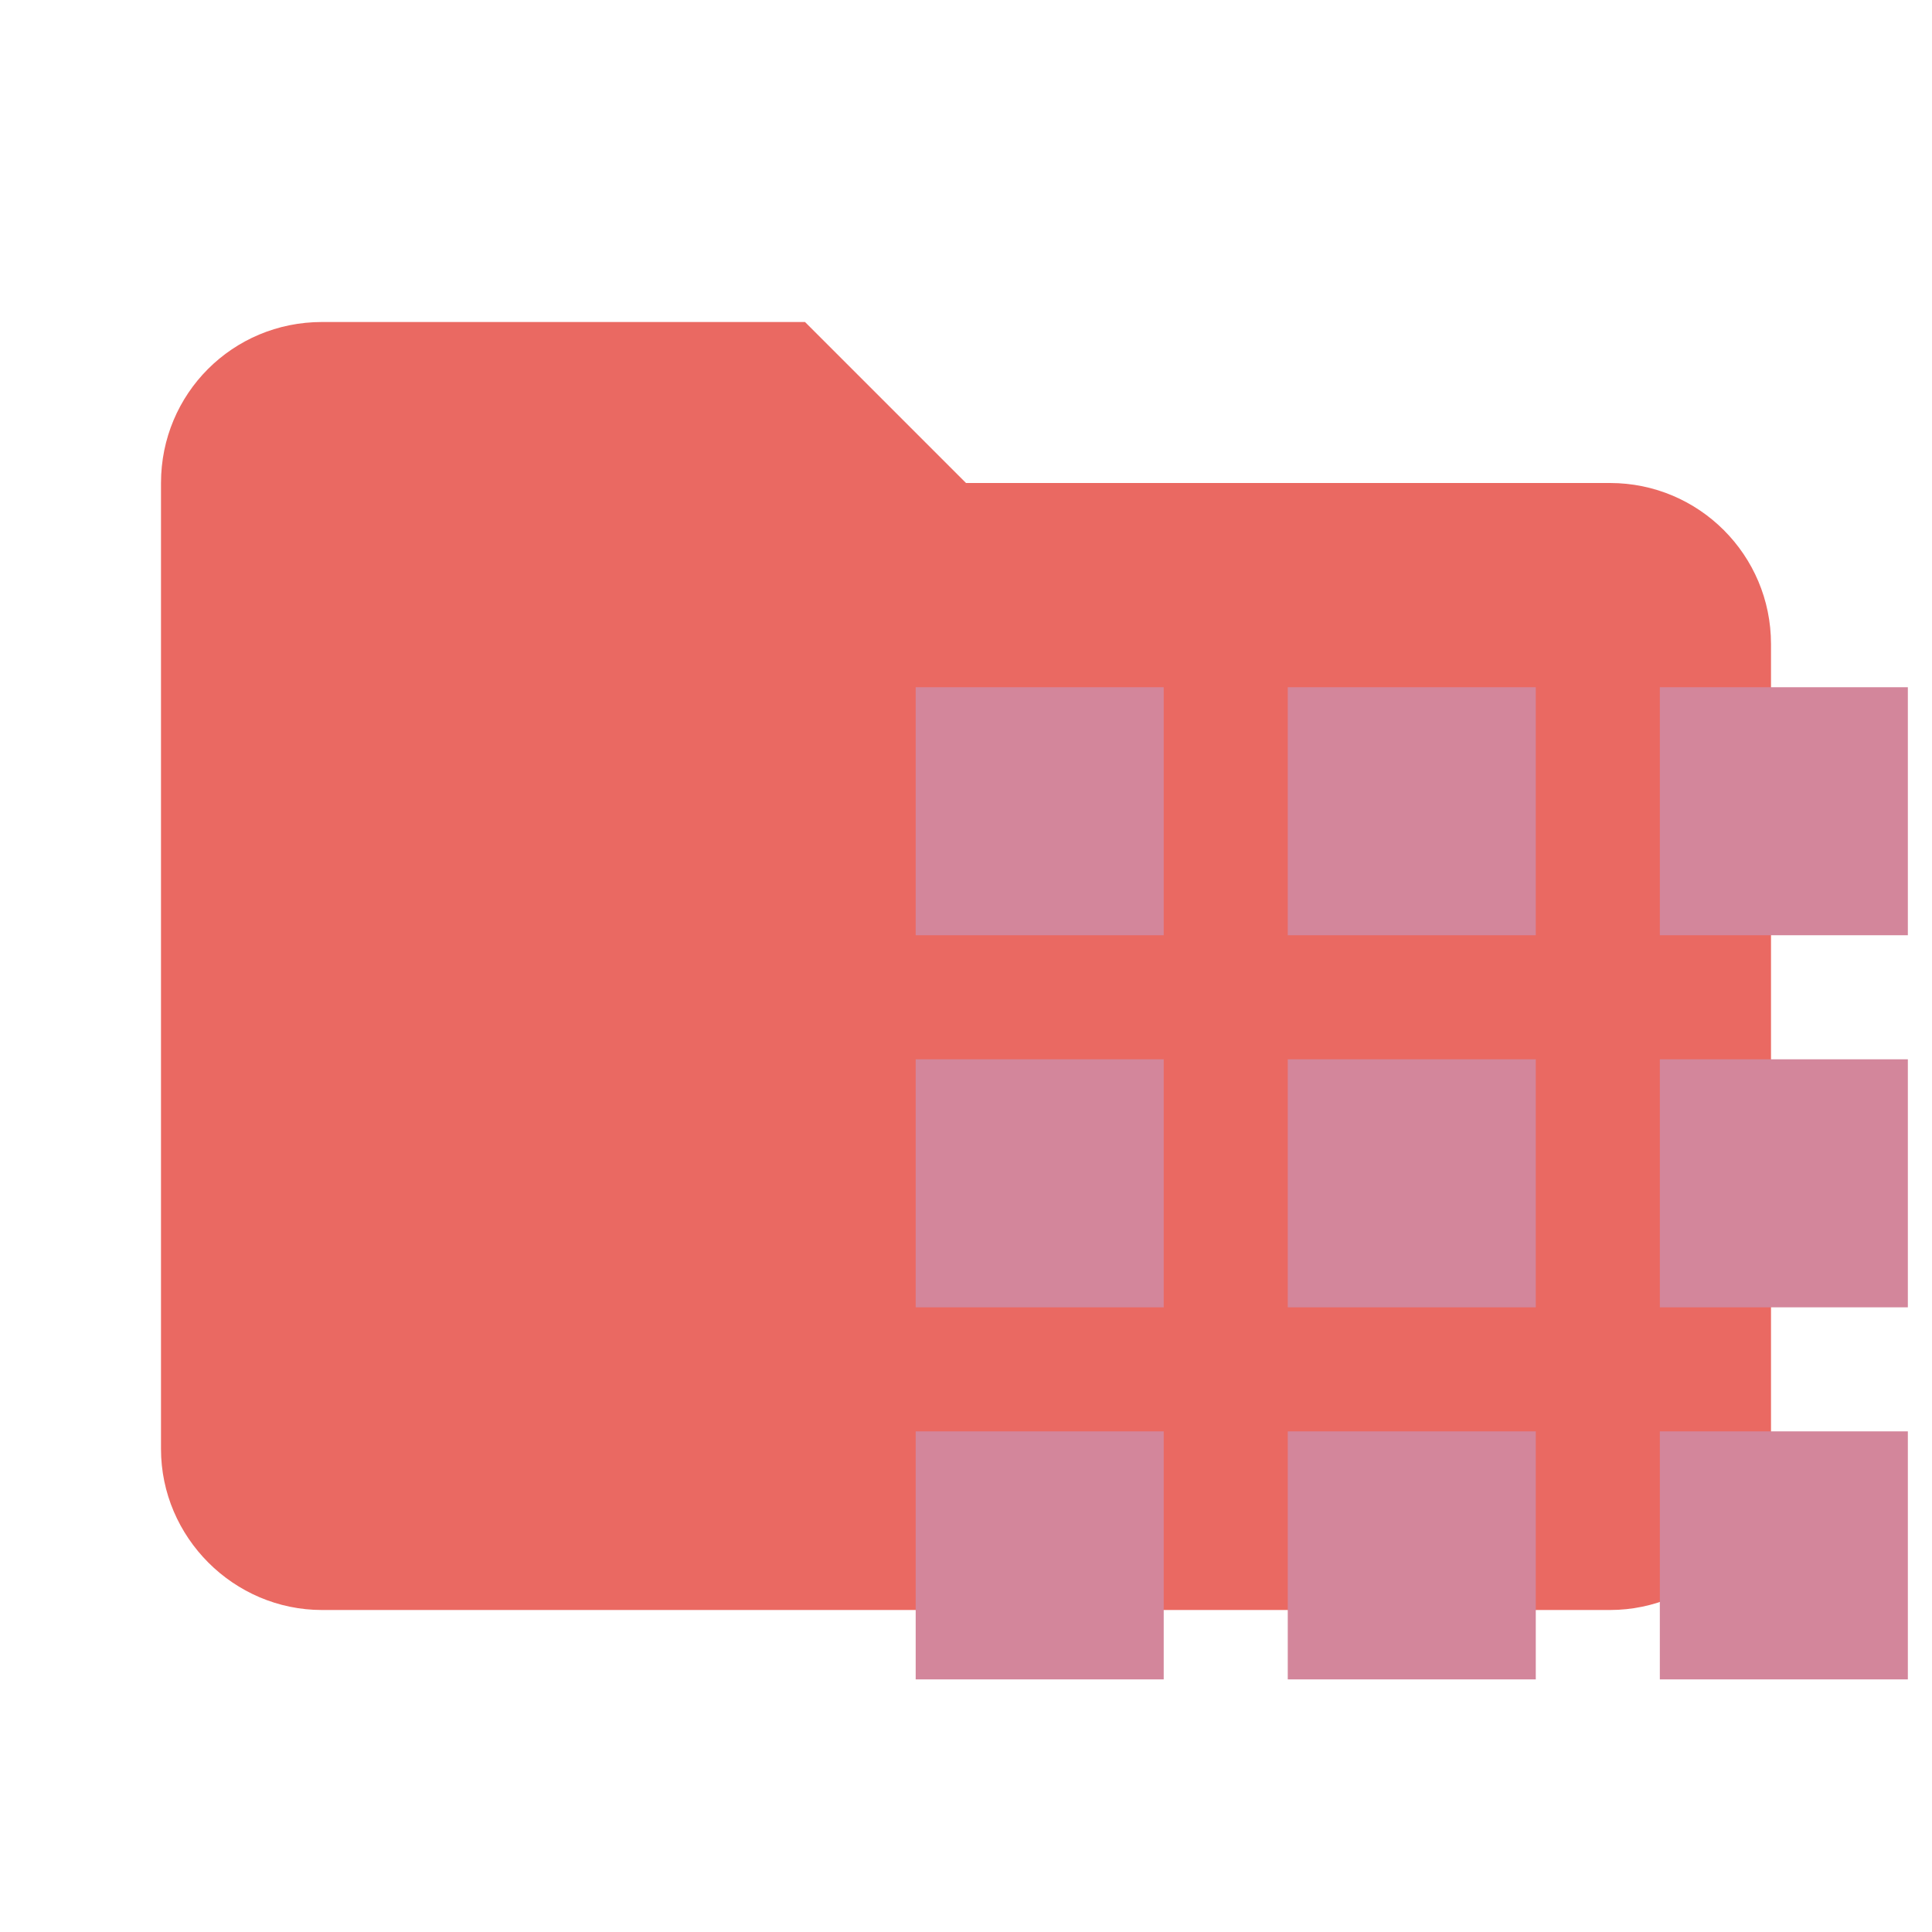
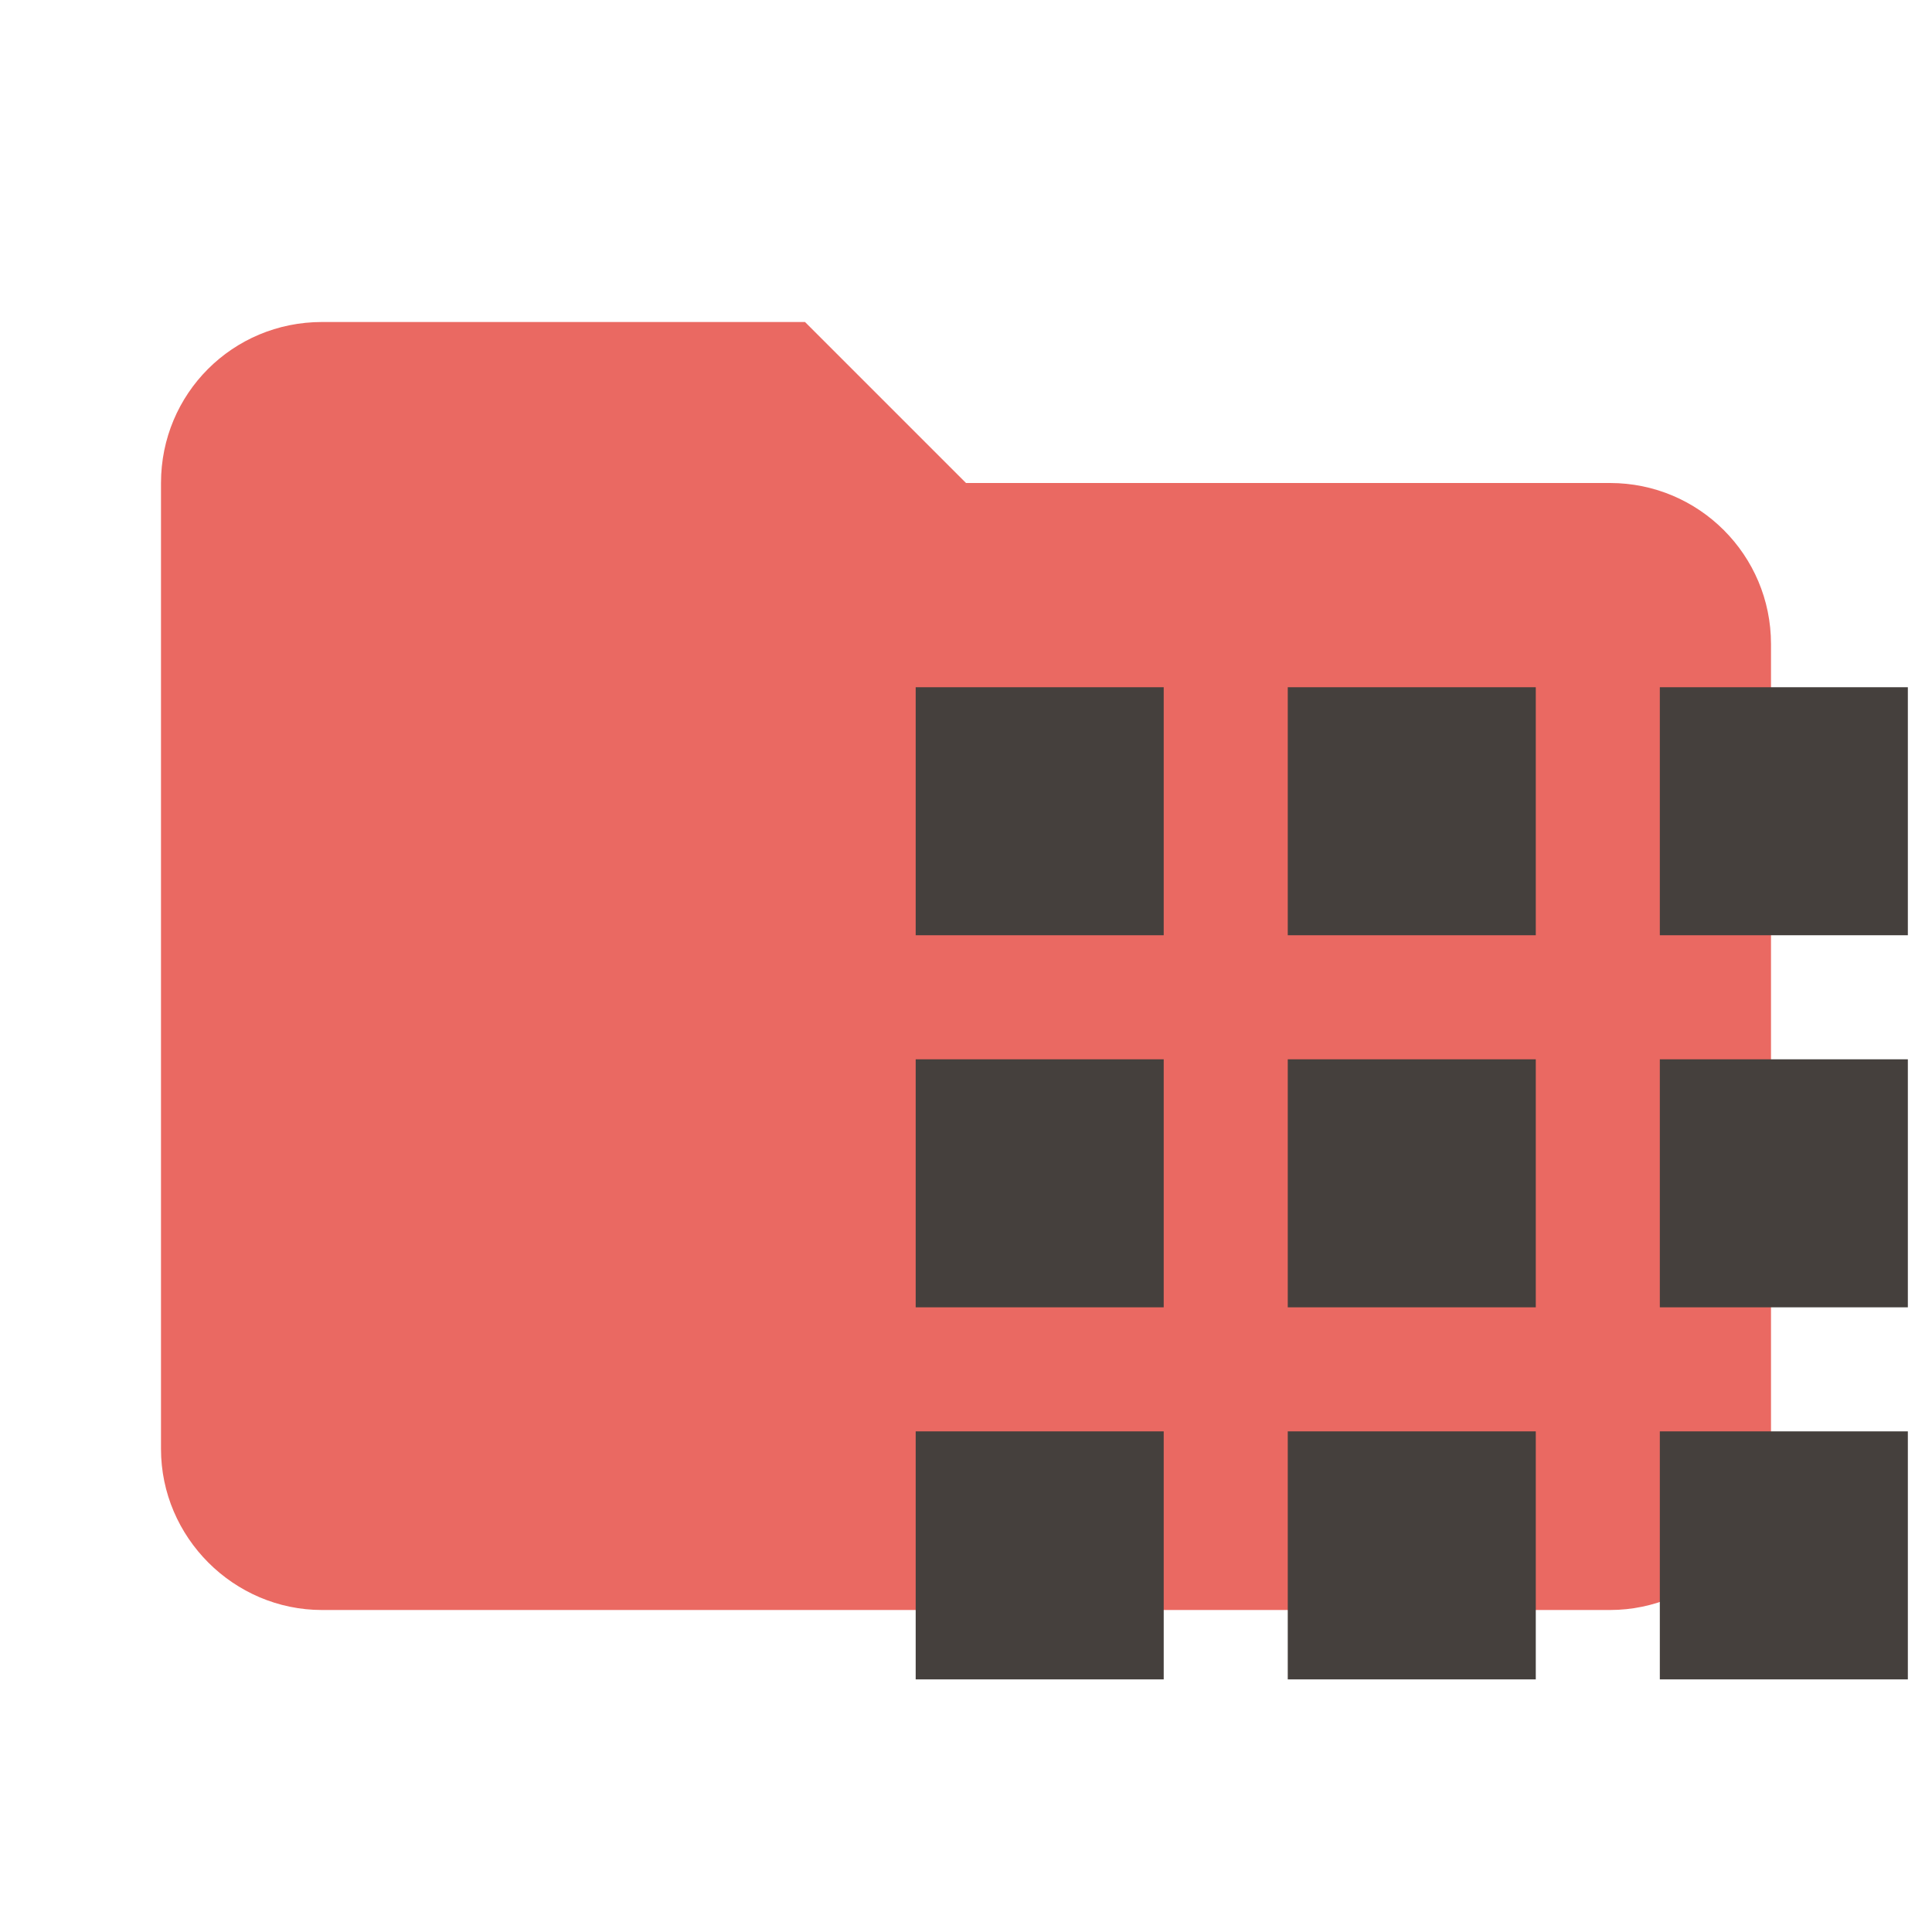
<svg xmlns="http://www.w3.org/2000/svg" clip-rule="evenodd" fill-rule="evenodd" stroke-linejoin="round" stroke-miterlimit="1.414" version="1.1" viewBox="0 0 24 24">
  <path d="M10 4H4c-1.11 0-2 .89-2 2v12c0 1.097.903 2 2 2h16c1.097 0 2-.903 2-2V8a2 2 0 0 0-2-2h-8l-2-2z" fill="#FFB300" fill-rule="nonzero" style="fill:#ea6962" />
-   <path d="m11.375 11.618h3.081v-3.081h-3.081zm4.622 9.244h3.081v-3.081h-3.081zm-4.622 0h3.081v-3.081h-3.081zm0-4.622h3.081v-3.081h-3.081zm4.622 0h3.081v-3.081h-3.081zm4.622-7.703v3.081h3.081v-3.081zm-4.622 3.081h3.081v-3.081h-3.081zm4.622 4.622h3.081v-3.081h-3.081zm0 4.622h3.081v-3.081h-3.081z" style="fill:#d3869b;stroke-width:.948" />
+   <path d="m11.375 11.618h3.081v-3.081h-3.081zm4.622 9.244h3.081v-3.081h-3.081zm-4.622 0h3.081v-3.081h-3.081zm0-4.622h3.081v-3.081h-3.081zm4.622 0h3.081v-3.081h-3.081zm4.622-7.703v3.081h3.081v-3.081zm-4.622 3.081h3.081v-3.081h-3.081zm4.622 4.622h3.081v-3.081h-3.081zm0 4.622h3.081v-3.081h-3.081z" style="fill:#45403d;stroke-width:.948" />
</svg>
